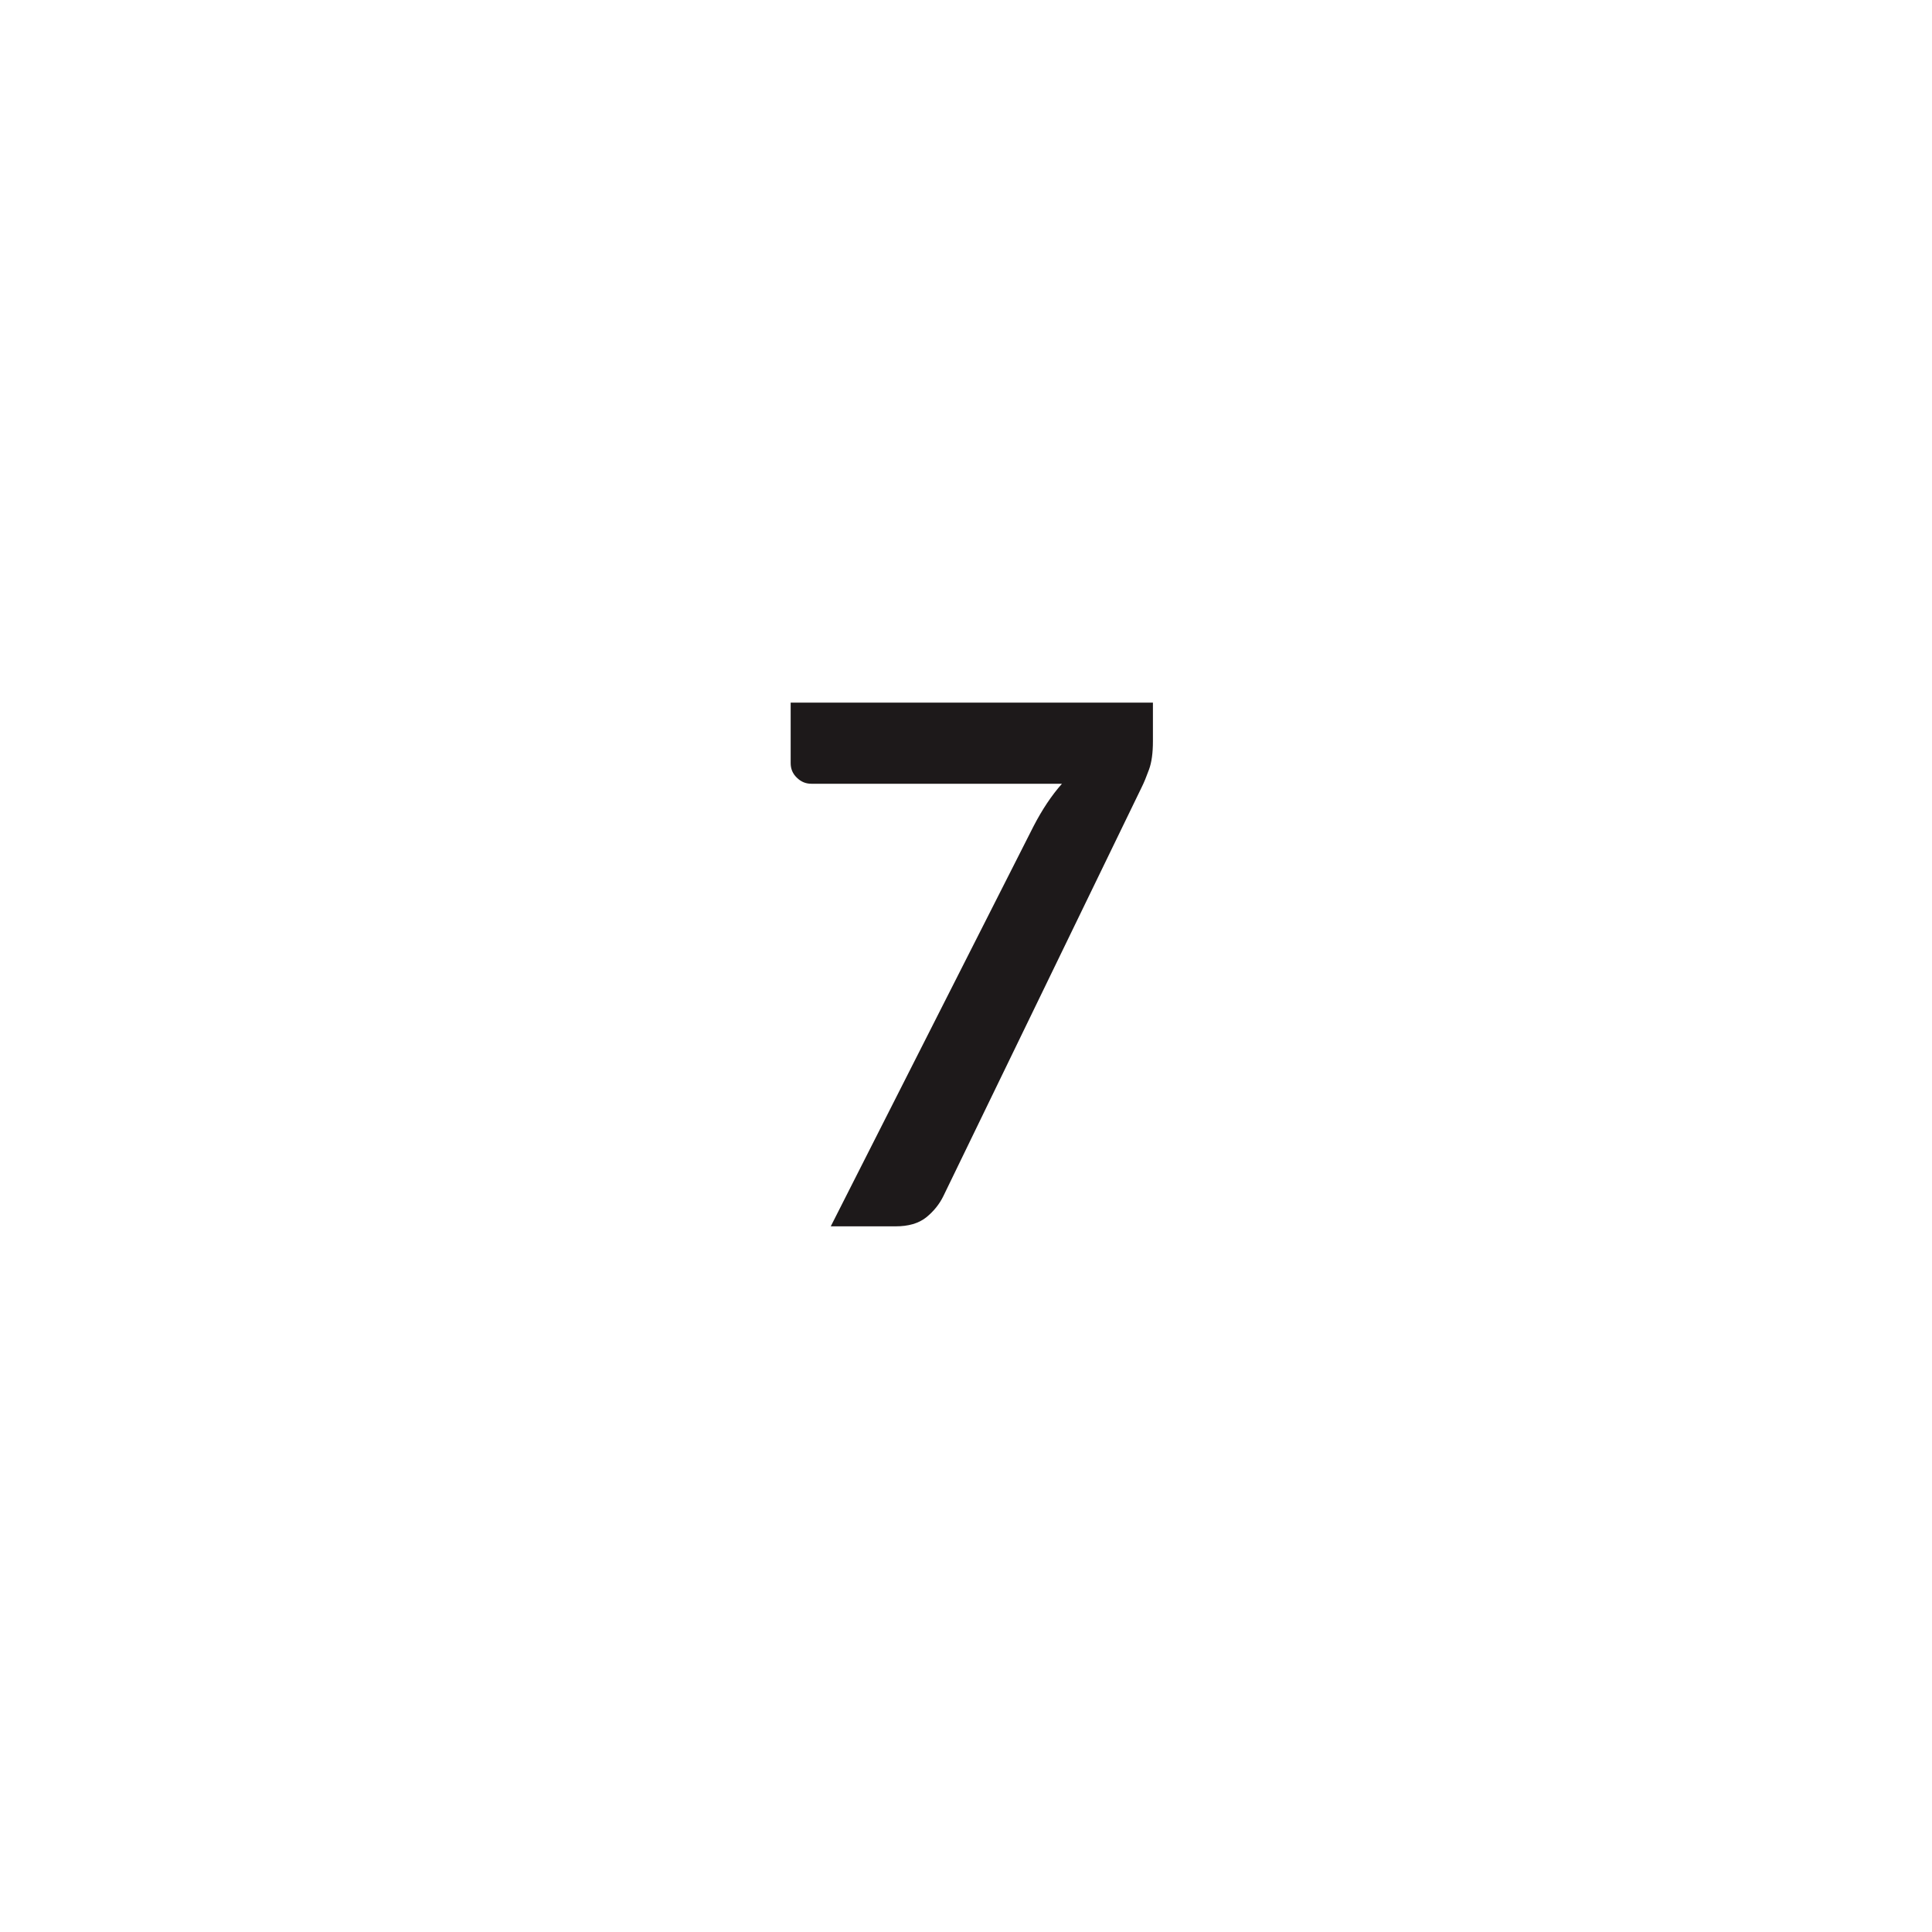
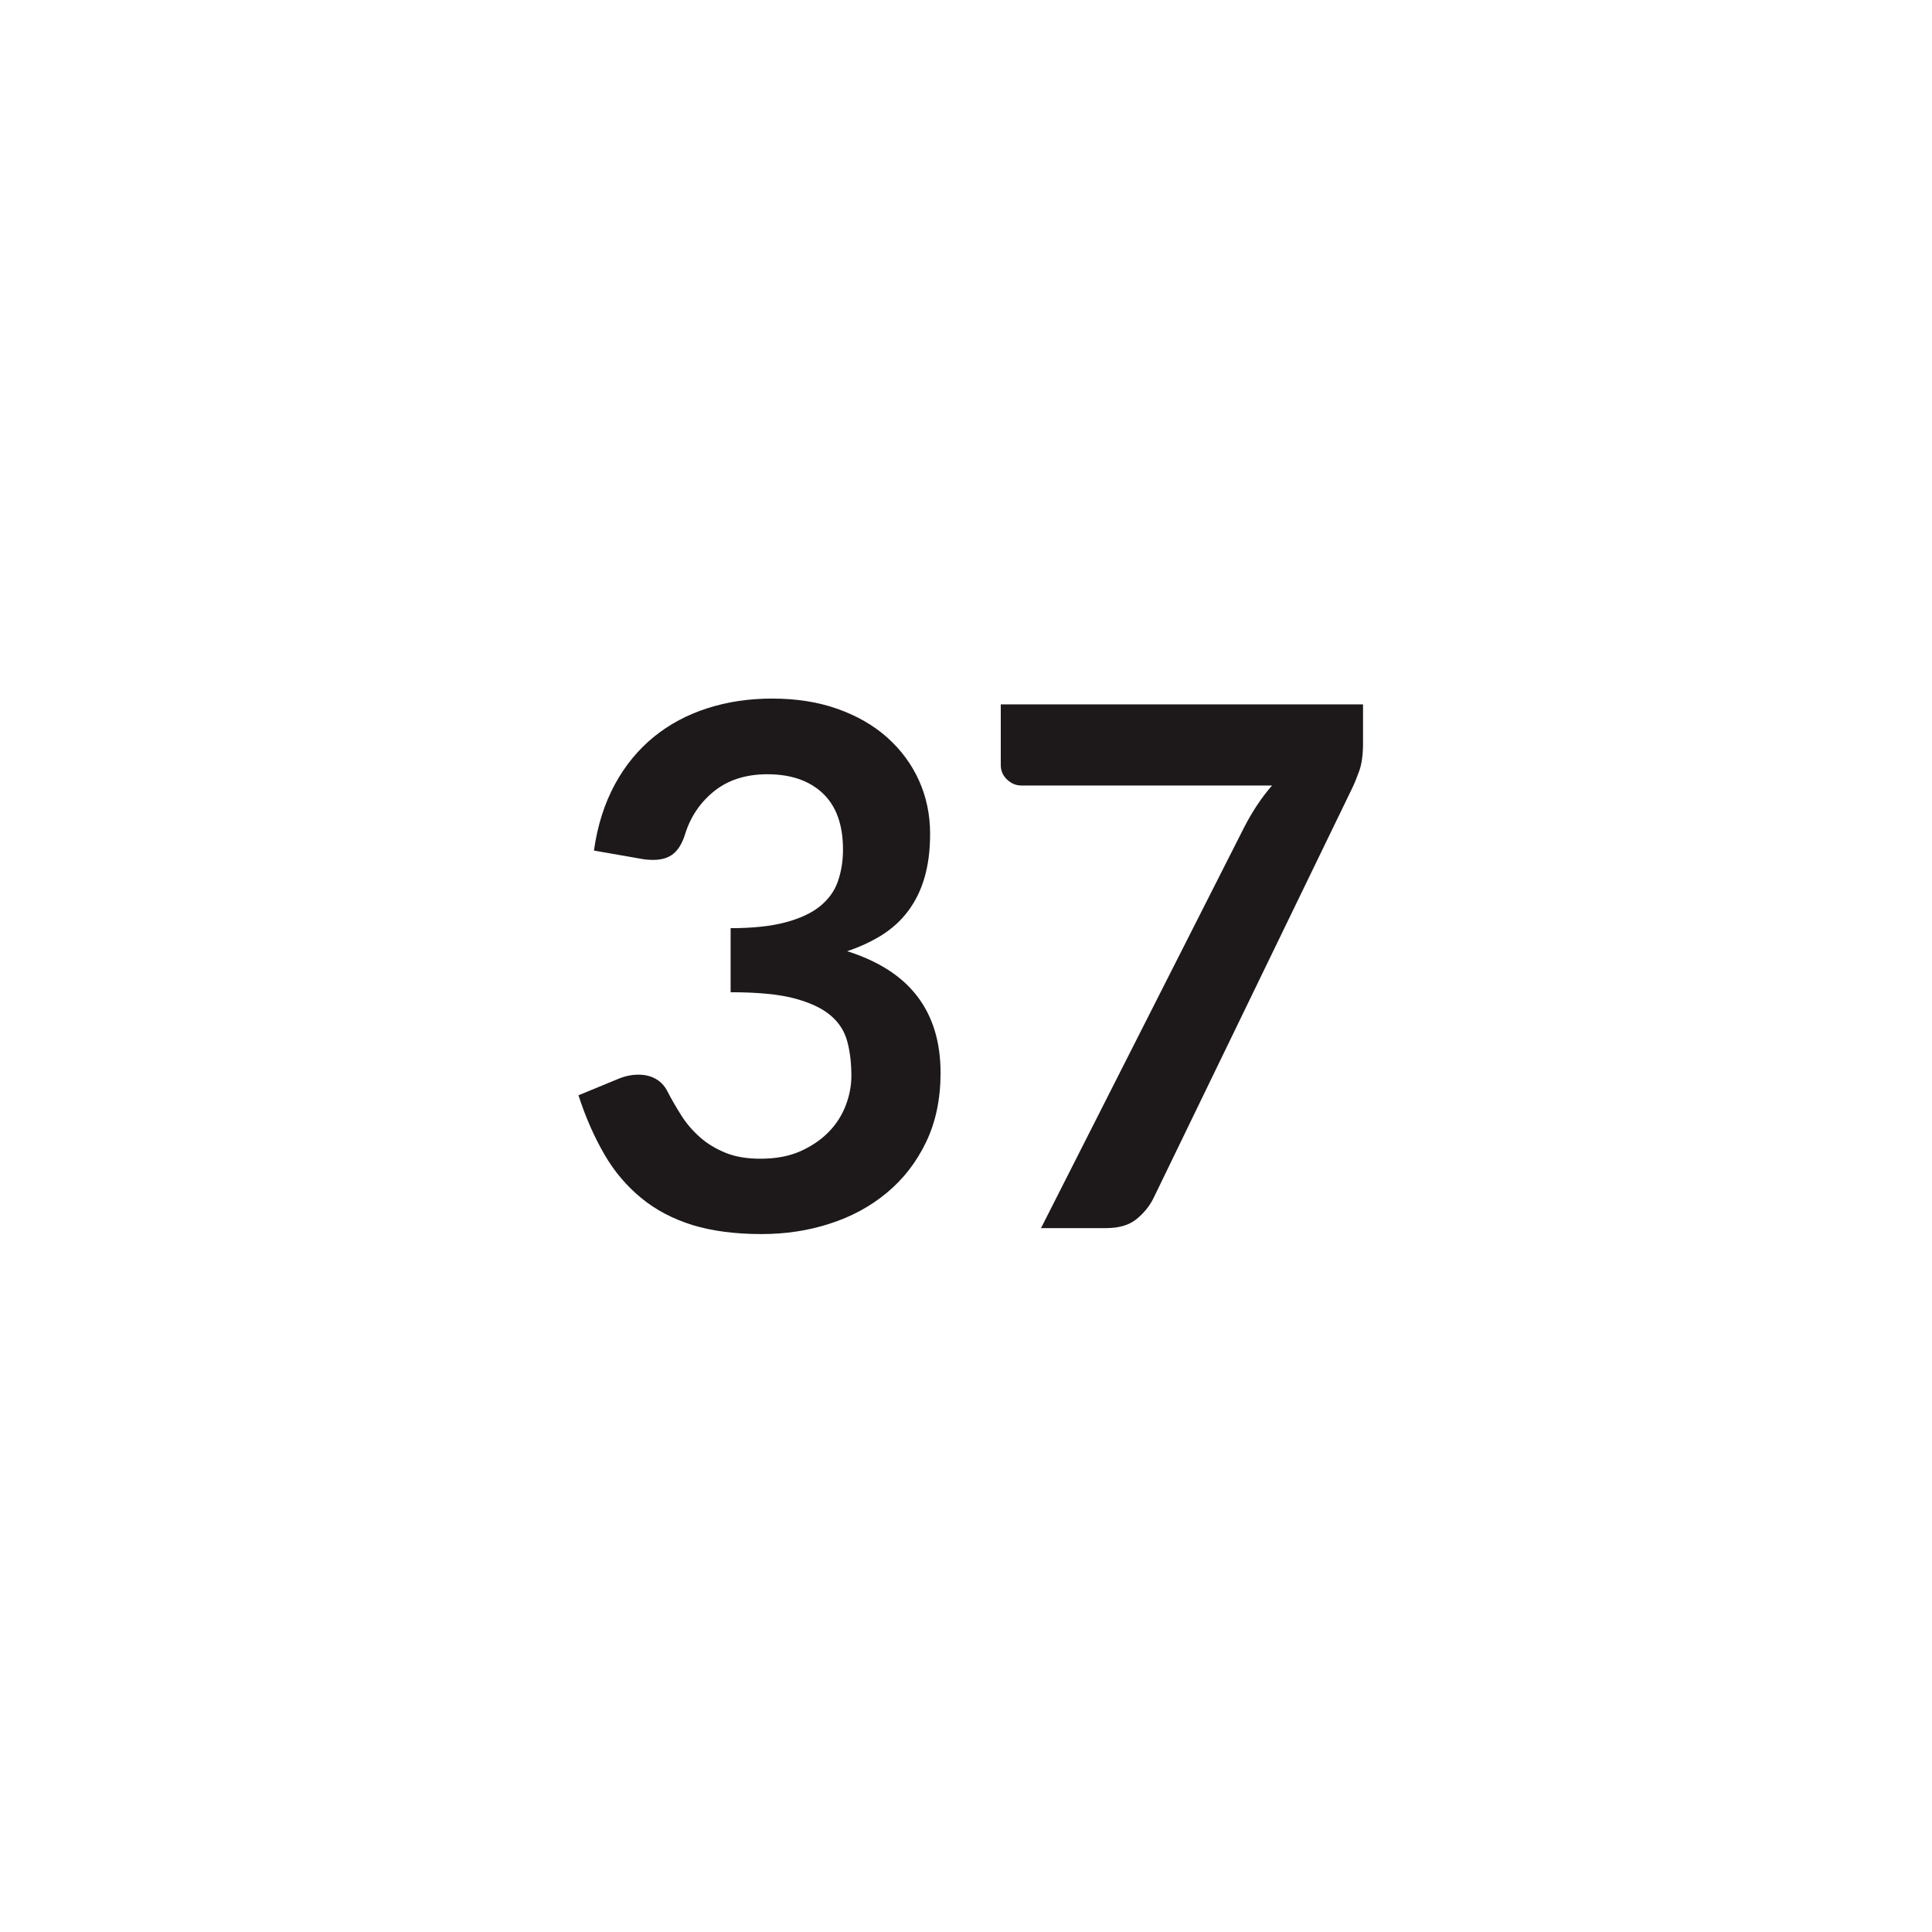
<svg xmlns="http://www.w3.org/2000/svg" version="1.1" id="Layer_1" x="0px" y="0px" viewBox="0 0 120 120" style="enable-background:new 0 0 120 120;" xml:space="preserve">
  <style type="text/css">
	.st0{display:none;}
	.st1{fill:#1D191A;}
- 	.st2{fill:#231F20;}
- 	.st3{fill:none;stroke:#1D191A;stroke-width:3;stroke-miterlimit:10;}
+ 	.st2{fill:none;}
</style>
  <g>
-     <g>
-       <path class="st1" d="M71.61,43.64v2.41c0,0.72-0.08,1.3-0.24,1.74s-0.31,0.81-0.46,1.11L58.6,74.28    c-0.25,0.52-0.62,0.97-1.08,1.34c-0.47,0.37-1.1,0.55-1.89,0.55h-4.03l12.6-24.86c0.53-1.02,1.11-1.9,1.76-2.63H50.39    c-0.35,0-0.65-0.13-0.9-0.38c-0.26-0.25-0.38-0.55-0.38-0.9v-3.76H71.61z" />
-     </g>
+     <path class="st1" d="M47.96,43.39c1.5,0,2.85,0.21,4.06,0.64c1.21,0.43,2.24,1.02,3.09,1.78c0.85,0.76,1.51,1.65,1.97,2.67   c0.46,1.02,0.69,2.12,0.69,3.31c0,1.04-0.12,1.95-0.35,2.73c-0.23,0.79-0.57,1.47-1.01,2.06s-0.98,1.08-1.62,1.49   c-0.64,0.4-1.36,0.74-2.17,1.01c1.95,0.62,3.4,1.55,4.36,2.81c0.96,1.26,1.44,2.84,1.44,4.75c0,1.62-0.3,3.05-0.9,4.3   c-0.6,1.25-1.41,2.29-2.43,3.14c-1.02,0.85-2.2,1.49-3.54,1.92c-1.34,0.44-2.76,0.65-4.26,0.65c-1.63,0-3.06-0.19-4.28-0.56   c-1.21-0.38-2.27-0.93-3.17-1.67c-0.9-0.74-1.67-1.63-2.29-2.7s-1.17-2.29-1.62-3.69l2.45-1.01c0.42-0.18,0.85-0.27,1.28-0.27   c0.39,0,0.74,0.08,1.05,0.25c0.31,0.17,0.54,0.41,0.71,0.72c0.27,0.53,0.57,1.04,0.89,1.55c0.32,0.51,0.71,0.96,1.16,1.36   c0.45,0.4,0.98,0.72,1.59,0.97c0.61,0.25,1.33,0.37,2.17,0.37c0.95,0,1.77-0.15,2.47-0.46s1.29-0.71,1.77-1.2s0.83-1.05,1.06-1.65   s0.35-1.22,0.35-1.83c0-0.78-0.08-1.49-0.25-2.13c-0.17-0.64-0.51-1.18-1.04-1.63c-0.53-0.45-1.28-0.8-2.26-1.06   s-2.3-0.38-3.95-0.38v-3.98c1.36,0,2.5-0.12,3.4-0.36c0.9-0.24,1.62-0.57,2.15-1s0.9-0.94,1.11-1.54s0.32-1.26,0.32-1.98   c0-1.54-0.42-2.71-1.26-3.5c-0.84-0.79-1.99-1.18-3.44-1.18c-1.32,0-2.42,0.35-3.29,1.04c-0.87,0.7-1.48,1.59-1.82,2.69   c-0.18,0.57-0.43,0.98-0.74,1.22c-0.31,0.25-0.73,0.37-1.24,0.37c-0.24,0-0.5-0.02-0.76-0.07l-2.92-0.51   c0.22-1.56,0.66-2.93,1.3-4.11c0.64-1.18,1.45-2.16,2.42-2.95c0.97-0.79,2.08-1.38,3.33-1.78C45.18,43.59,46.52,43.39,47.96,43.39z   " />
+     <path class="st1" d="M84.66,43.75v2.41c0,0.72-0.08,1.3-0.24,1.74s-0.31,0.81-0.46,1.11L71.66,74.39   c-0.25,0.52-0.62,0.97-1.08,1.34c-0.46,0.37-1.09,0.55-1.89,0.55h-4.03l12.6-24.86c0.52-1.02,1.11-1.9,1.75-2.63H63.44   c-0.34,0-0.64-0.13-0.9-0.38c-0.26-0.25-0.38-0.55-0.38-0.9v-3.76H84.66z" />
  </g>
+   <rect x="58.12" y="58.6" class="st2" width="2.65" height="0" />
</svg>
